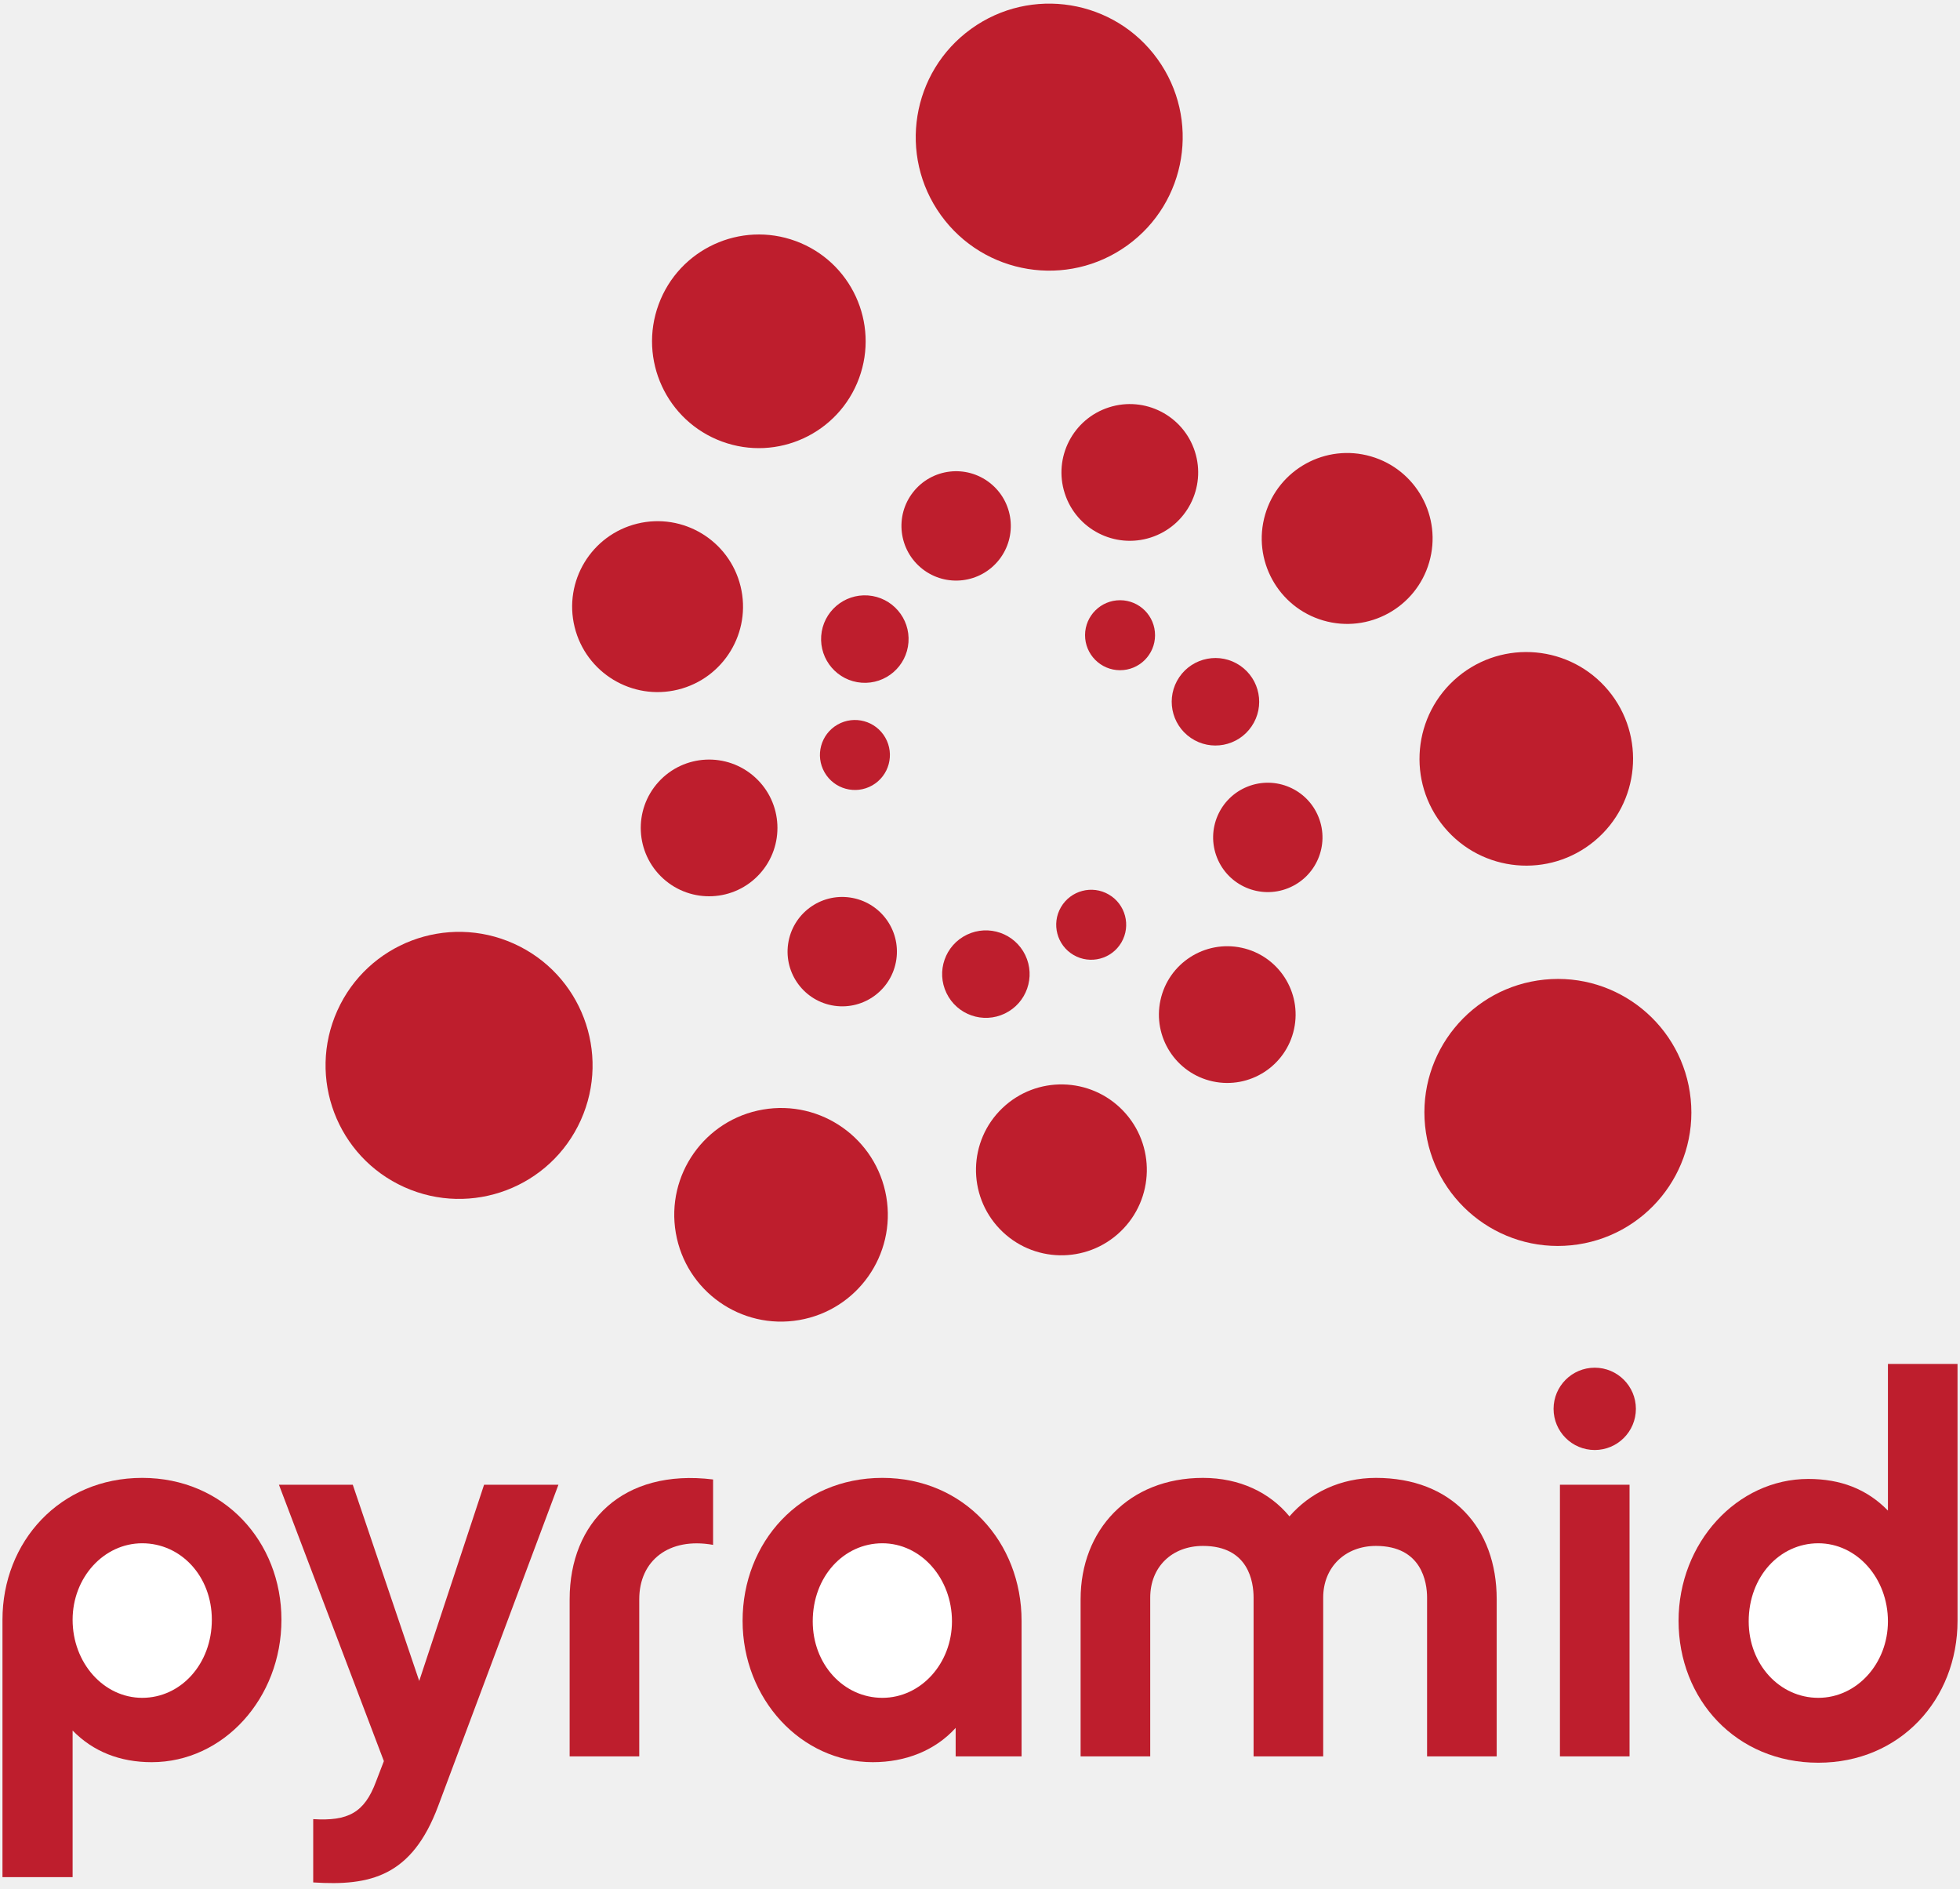
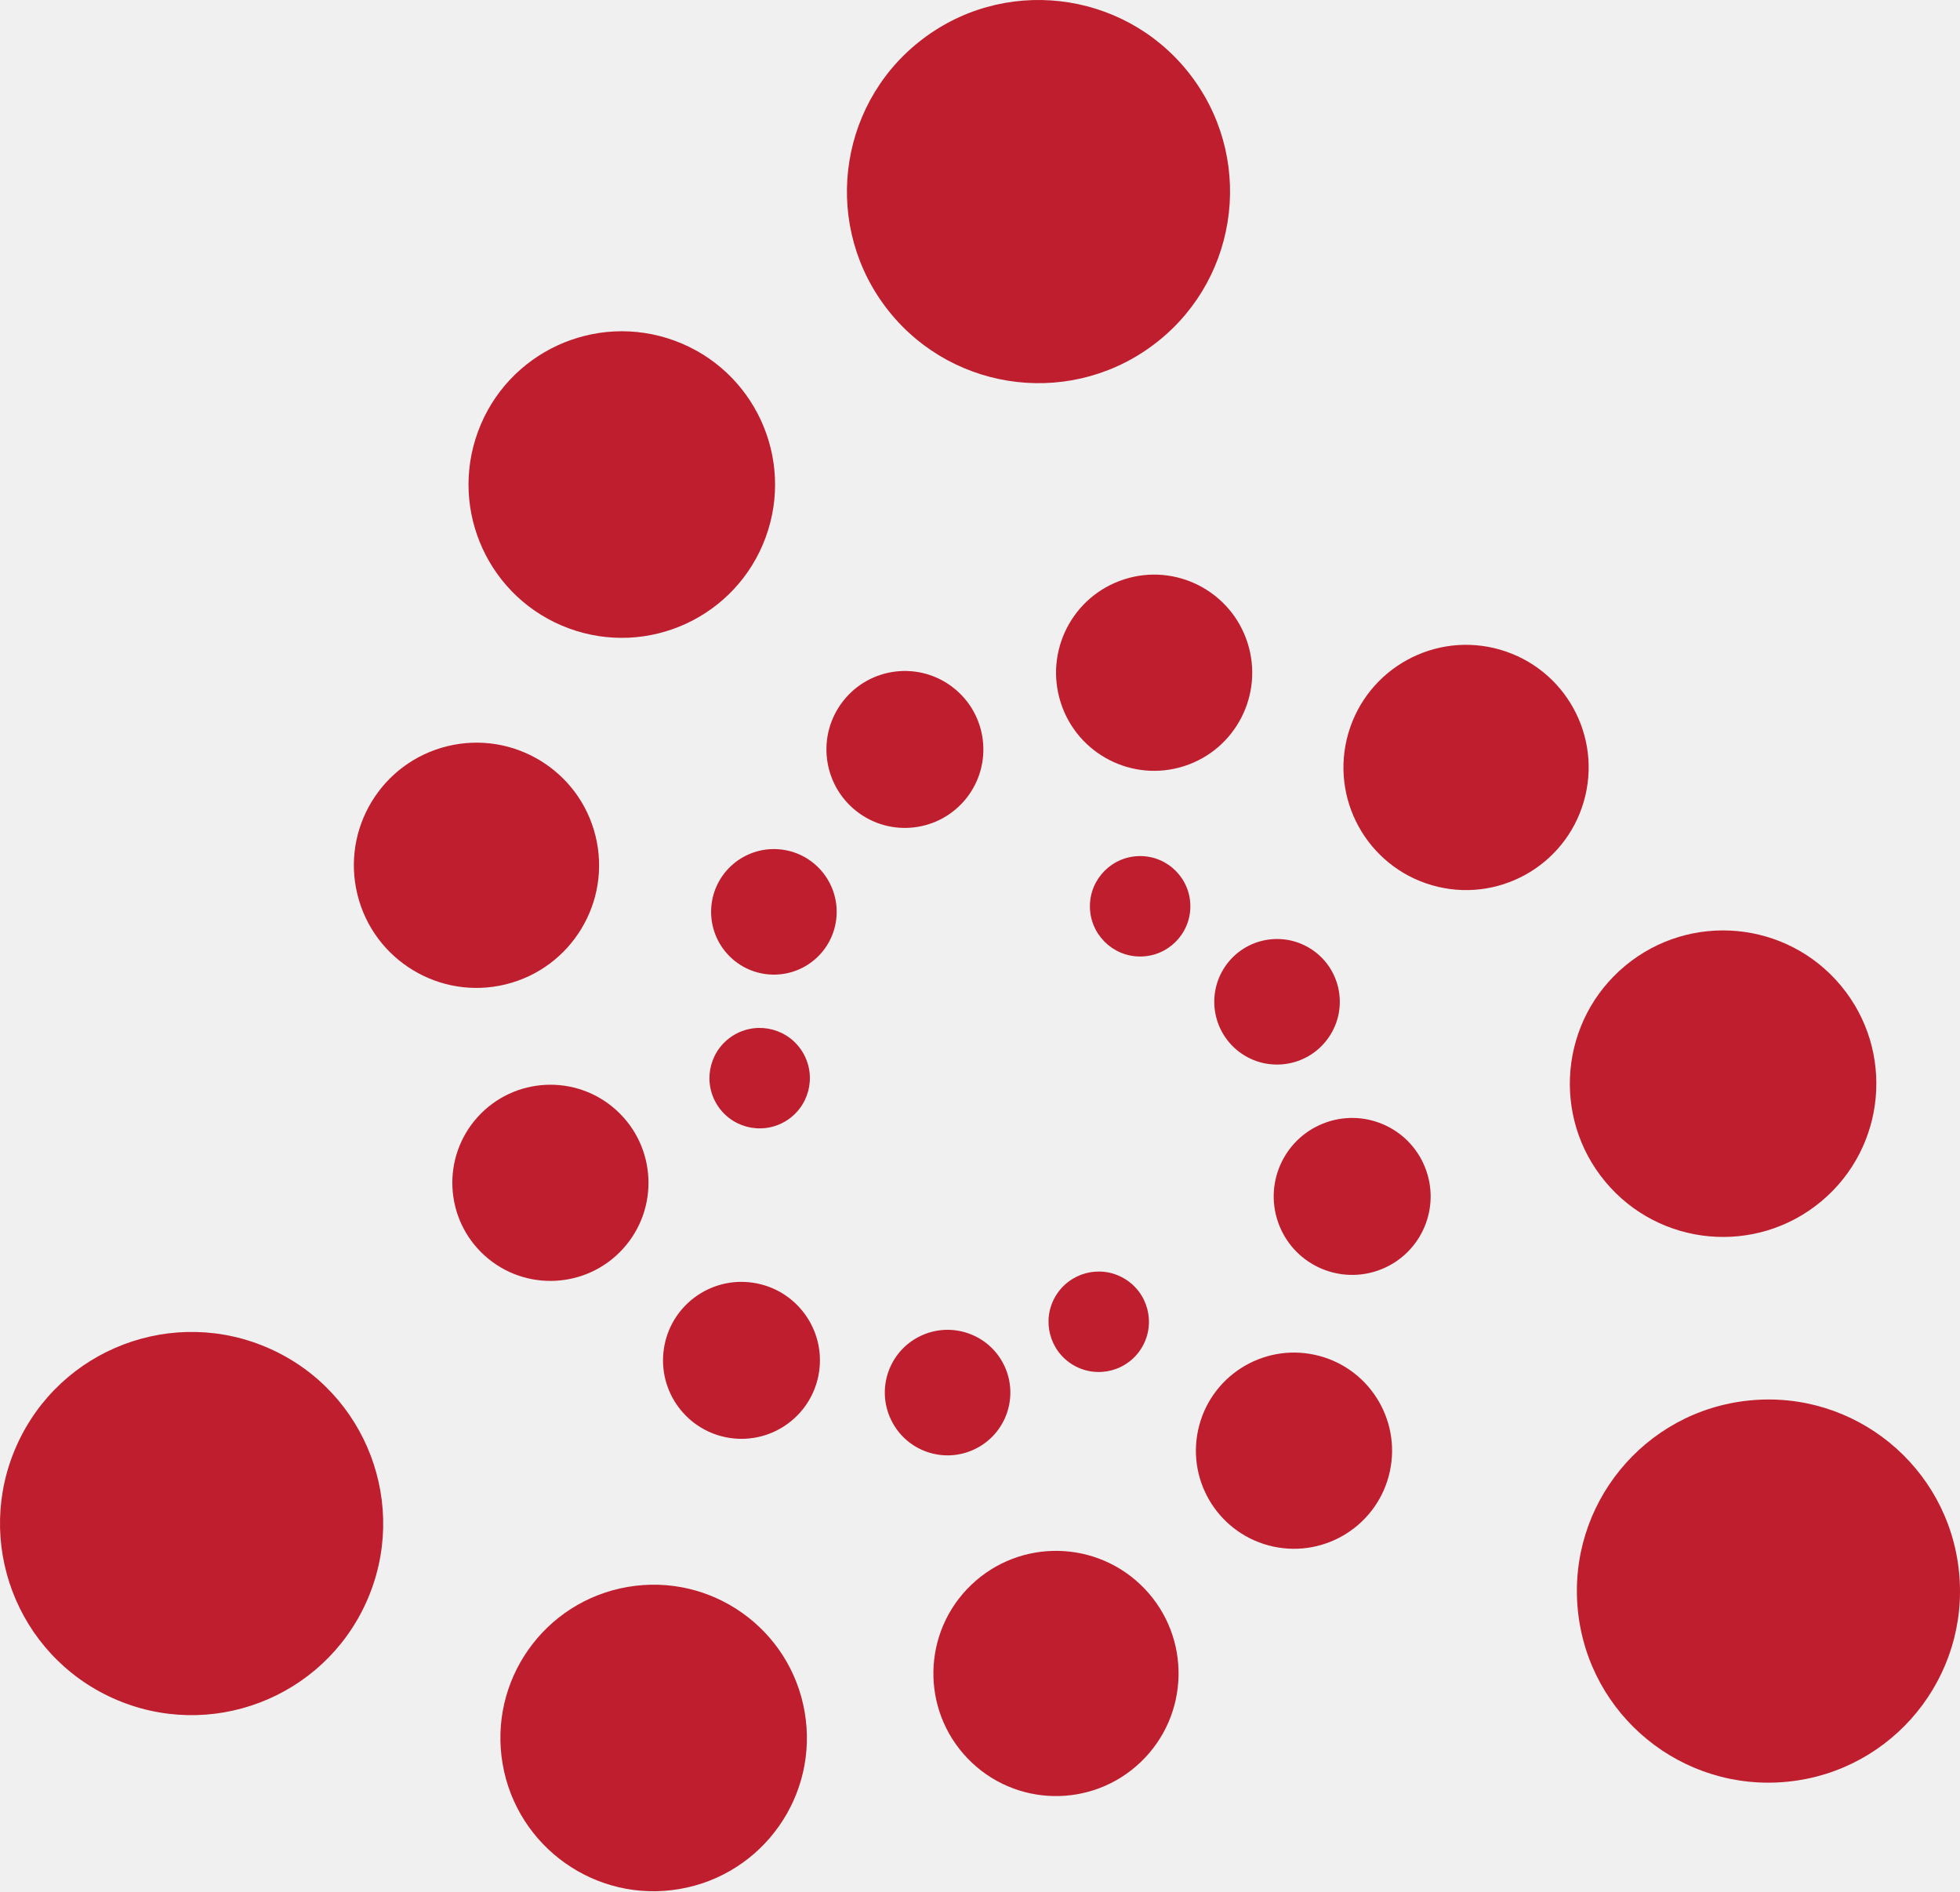
- <svg xmlns="http://www.w3.org/2000/svg" width="680px" height="655px" viewBox="0 0 680 655" version="1.1">
-   <defs />
-   <g id="pyramid_logo_red_on_transparent_background" stroke="none" stroke-width="1" fill="none" fill-rule="evenodd">
-     <g id="Group" transform="translate(111.7371, 0)" fill-rule="nonzero" fill="#BE1E2D">
-       <path d="M276.902,208.201 C283.602,208.228 289.024,213.686 288.992,220.389 C288.97,227.09 283.512,232.511 276.802,232.48 C270.108,232.451 264.689,226.999 264.71,220.293 C264.742,213.589 270.198,208.174 276.902,208.201" id="Shape" />
-       <path d="M318.484,230.876 C325.412,235.59 327.214,245.027 322.491,251.958 C317.783,258.888 308.343,260.686 301.419,255.972 C294.491,251.258 292.692,241.823 297.401,234.889 C302.116,227.961 311.555,226.162 318.484,230.876" id="Shape" />
-       <path d="M345.727,283.443 C349.617,293.169 344.883,304.204 335.149,308.091 C325.426,311.976 314.388,307.248 310.503,297.518 C306.613,287.785 311.347,276.752 321.078,272.862 C330.806,268.978 341.847,273.714 345.727,283.443" id="Shape" />
-       <path d="M337.223,356.954 C334.451,369.754 321.825,377.885 309.026,375.113 C296.231,372.335 288.101,359.717 290.876,346.923 C293.65,334.124 306.27,325.996 319.068,328.762 C331.866,331.537 339.992,344.158 337.223,356.954" id="Shape" />
-       <path d="M277.011,427.193 C265.198,438.522 246.433,438.123 235.111,426.298 C223.785,414.489 224.181,395.725 236,384.403 C247.822,373.069 266.584,373.47 277.911,385.287 C289.23,397.106 288.826,415.871 277.011,427.193" id="Shape" />
-       <path d="M165.529,457.895 C145.367,461.375 126.199,447.844 122.729,427.68 C119.252,407.52 132.772,388.355 152.943,384.88 C173.103,381.403 192.268,394.925 195.747,415.1 C199.216,435.257 185.696,454.425 165.529,457.895" id="Shape" />
-       <path d="M28.534,411.786 C5.207,401.293 -5.196,373.882 5.296,350.558 C15.792,327.236 43.206,316.829 66.531,327.324 C89.857,337.815 100.257,365.229 89.768,388.556 C79.269,411.876 51.857,422.28 28.534,411.786" id="Shape" />
-       <path d="M174.332,267.915 C171.001,262.097 173.02,254.679 178.838,251.351 C184.657,248.021 192.078,250.036 195.404,255.859 C198.731,261.679 196.716,269.092 190.9,272.423 C185.078,275.751 177.664,273.734 174.332,267.915" id="Shape" />
-       <path d="M173.17,220.569 C173.788,212.209 181.068,205.935 189.433,206.549 C197.783,207.169 204.062,214.438 203.445,222.799 C202.827,231.158 195.551,237.432 187.193,236.816 C178.834,236.199 172.559,228.925 173.17,220.569" id="Shape" />
-       <path d="M205.077,170.691 C211.557,162.458 223.484,161.042 231.716,167.523 C239.949,174 241.366,185.932 234.887,194.161 C228.395,202.393 216.478,203.808 208.243,197.328 C200.017,190.844 198.595,178.92 205.077,170.691" id="Shape" />
-       <path d="M272.998,141.301 C285.468,137.296 298.818,144.166 302.817,156.636 C306.812,169.111 299.952,182.462 287.477,186.459 C275.015,190.453 261.663,183.587 257.661,171.117 C253.658,158.649 260.531,145.298 272.998,141.301" id="Shape" />
-       <path d="M363.923,158.32 C379.648,162.894 388.682,179.343 384.101,195.059 C379.536,210.771 363.088,219.811 347.368,215.238 C331.658,210.664 322.617,194.22 327.19,178.5 C331.765,162.783 348.214,153.749 363.923,158.32" id="Shape" />
-       <path d="M446.265,239.515 C459.358,255.243 457.219,278.604 441.496,291.693 C425.771,304.785 402.413,302.657 389.319,286.928 C376.224,271.205 378.363,247.846 394.089,234.747 C409.813,221.661 433.17,223.795 446.265,239.515" id="Shape" />
-       <path d="M474.827,381.215 C477.405,406.656 458.864,429.382 433.419,431.955 C407.97,434.526 385.249,415.994 382.68,390.545 C380.107,365.091 398.648,342.377 424.097,339.804 C449.534,337.234 472.249,355.766 474.827,381.215" id="Shape" />
-       <path d="M277.333,326.887 C273.963,332.68 266.525,334.645 260.729,331.267 C254.943,327.894 252.979,320.459 256.35,314.672 C259.73,308.878 267.159,306.91 272.948,310.289 C278.747,313.66 280.701,321.092 277.333,326.887" id="Shape" />
-       <path d="M236.9,351.557 C229.356,355.207 220.282,352.04 216.644,344.495 C212.99,336.946 216.154,327.877 223.704,324.234 C231.249,320.594 240.324,323.752 243.968,331.299 C247.608,338.841 244.45,347.916 236.9,351.557" id="Shape" />
-       <path d="M177.755,348.878 C167.39,347.378 160.201,337.756 161.696,327.39 C163.198,317.02 172.809,309.825 183.177,311.328 C193.549,312.827 200.74,322.448 199.242,332.807 C197.744,343.181 188.124,350.376 177.755,348.878" id="Shape" />
-       <path d="M118.344,304.745 C108.65,295.947 107.916,280.952 116.716,271.253 C125.516,261.559 140.514,260.826 150.213,269.628 C159.91,278.426 160.636,293.422 151.835,303.124 C143.035,312.819 128.041,313.545 118.344,304.745" id="Shape" />
-       <path d="M87.618,217.488 C83.72,201.588 93.446,185.543 109.346,181.643 C125.241,177.748 141.296,187.469 145.191,203.366 C149.091,219.265 139.363,235.312 123.465,239.213 C107.568,243.113 91.516,233.384 87.618,217.488" id="Shape" />
-       <path d="M116.772,105.585 C123.84,86.384 145.143,76.556 164.343,83.624 C183.541,90.7 193.375,111.994 186.302,131.195 C179.231,150.398 157.934,160.229 138.731,153.156 C119.532,146.083 109.699,124.786 116.772,105.585" id="Shape" />
-       <path d="M225.206,10 C245.952,-4.955 274.899,-0.255 289.844,20.489 C304.8,41.242 300.107,70.19 279.351,85.14 C258.608,100.096 229.664,95.398 214.701,74.644 C199.76,53.897 204.452,24.954 225.206,10" id="Shape" />
+ <svg xmlns="http://www.w3.org/2000/svg" width="473.857" height="457.185" viewBox="0 0 473.857 457.185" version="1.1" id="svg72">
+   <defs id="defs4" />
+   <g id="pyramid_logo_red_on_transparent_background" stroke="none" stroke-width="1" fill="none" fill-rule="evenodd" transform="translate(-112.9459,-1.255918)">
+     <g id="Group" transform="translate(111.7371)" fill-rule="nonzero" fill="#BE1E2D">
+       <path d="m 276.902,208.201 c 6.699,0.027 12.122,5.485 12.09,12.187 -0.022,6.701 -5.48,12.122 -12.191,12.092 -6.693,-0.029 -12.112,-5.482 -12.092,-12.187 0.032,-6.704 5.488,-12.119 12.192,-12.092" id="Shape" />
+       <path d="m 318.484,230.876 c 6.928,4.714 8.73,14.151 4.007,21.082 -4.707,6.931 -14.148,8.728 -21.072,4.015 -6.928,-4.714 -8.727,-14.149 -4.018,-21.083 4.715,-6.928 14.154,-8.727 21.083,-4.013" id="path7" />
+       <path d="m 345.727,283.443 c 3.89,9.726 -0.844,20.761 -10.578,24.648 -9.723,3.885 -20.761,-0.843 -24.646,-10.574 -3.89,-9.732 0.844,-20.766 10.575,-24.656 9.728,-3.884 20.769,0.852 24.649,10.582" id="path9" />
+       <path d="m 337.223,356.954 c -2.771,12.8 -15.397,20.932 -28.196,18.159 -12.795,-2.777 -20.925,-15.396 -18.151,-28.19 2.774,-12.799 15.394,-20.927 28.193,-18.16 12.797,2.774 20.924,15.396 18.154,28.191" id="path11" />
+       <path d="m 277.011,427.193 c -11.812,11.329 -30.578,10.929 -41.9,-0.895 -11.325,-11.809 -10.929,-30.573 0.889,-41.895 11.822,-11.333 30.584,-10.933 41.911,0.884 11.319,11.819 10.915,30.584 -0.9,41.906" id="path13" />
+       <path d="m 165.529,457.895 c -20.162,3.48 -39.33,-10.052 -42.8,-30.215 -3.477,-20.161 10.044,-39.325 30.214,-42.8 20.161,-3.477 39.325,10.045 42.805,30.22 3.469,20.157 -10.052,39.325 -30.218,42.795" id="path15" />
+       <path d="M 28.534,411.786 C 5.207,401.293 -5.196,373.882 5.296,350.558 15.792,327.236 43.206,316.829 66.531,327.324 89.857,337.815 100.257,365.229 89.768,388.556 79.269,411.876 51.857,422.28 28.534,411.786" id="path17" />
+       <path d="m 174.332,267.915 c -3.331,-5.818 -1.312,-13.236 4.506,-16.564 5.818,-3.33 13.239,-1.315 16.566,4.508 3.327,5.82 1.312,13.233 -4.505,16.564 -5.822,3.328 -13.236,1.311 -16.567,-4.508" id="path19" />
+       <path d="m 173.17,220.569 c 0.618,-8.36 7.898,-14.634 16.263,-14.02 8.35,0.619 14.63,7.889 14.012,16.25 -0.618,8.36 -7.893,14.633 -16.251,14.017 -8.36,-0.616 -14.634,-7.89 -14.023,-16.247" id="path21" />
+       <path d="m 205.077,170.691 c 6.479,-8.233 18.406,-9.649 26.638,-3.169 8.233,6.478 9.651,18.409 3.172,26.638 -6.492,8.232 -18.409,9.648 -26.645,3.167 -8.225,-6.484 -9.648,-18.408 -3.165,-26.637" id="path23" />
+       <path d="m 272.998,141.301 c 12.47,-4.005 25.821,2.865 29.819,15.335 3.995,12.475 -2.865,25.826 -15.34,29.823 -12.462,3.994 -25.814,-2.872 -29.816,-15.341 -4.003,-12.468 2.87,-25.819 15.337,-29.816" id="path25" />
+       <path d="m 363.923,158.32 c 15.725,4.573 24.759,21.023 20.178,36.739 -4.565,15.712 -21.013,24.751 -36.733,20.178 -15.71,-4.573 -24.751,-21.018 -20.178,-36.738 4.575,-15.717 21.024,-24.751 36.733,-20.18" id="path27" />
+       <path d="m 446.265,239.515 c 13.092,15.728 10.953,39.089 -4.77,52.178 -15.725,13.092 -39.082,10.965 -52.176,-4.765 -13.096,-15.723 -10.957,-39.082 4.77,-52.181 15.725,-13.086 39.081,-10.952 52.176,4.768" id="path29" />
+       <path d="m 474.827,381.215 c 2.578,25.441 -15.962,48.167 -41.408,50.74 -25.449,2.572 -48.17,-15.961 -50.738,-41.41 -2.573,-25.454 15.967,-48.168 41.416,-50.741 25.438,-2.57 48.152,15.962 50.73,41.411" id="path31" />
+       <path d="m 277.333,326.887 c -3.37,5.793 -10.808,7.758 -16.604,4.38 -5.786,-3.373 -7.75,-10.808 -4.378,-16.595 3.379,-5.794 10.808,-7.763 16.598,-4.383 5.799,3.371 7.753,10.803 4.385,16.598" id="path33" />
+       <path d="m 236.9,351.557 c -7.544,3.651 -16.619,0.484 -20.256,-7.062 -3.654,-7.549 -0.49,-16.618 7.06,-20.261 7.545,-3.639 16.62,-0.482 20.264,7.065 3.639,7.542 0.482,16.617 -7.068,20.258" id="path35" />
+       <path d="m 177.755,348.878 c -10.364,-1.5 -17.554,-11.123 -16.058,-21.489 1.502,-10.369 11.113,-17.565 21.481,-16.061 10.372,1.499 17.563,11.119 16.065,21.479 -1.497,10.374 -11.118,17.568 -21.487,16.071" id="path37" />
+       <path d="m 118.344,304.745 c -9.694,-8.799 -10.428,-23.794 -1.628,-33.492 8.8,-9.694 23.798,-10.427 33.497,-1.625 9.697,8.799 10.423,23.794 1.622,33.496 -8.8,9.696 -23.794,10.422 -33.491,1.622" id="path39" />
+       <path d="m 87.618,217.488 c -3.898,-15.9 5.828,-31.946 21.728,-35.845 15.895,-3.895 31.95,5.826 35.845,21.723 3.9,15.899 -5.828,31.946 -21.726,35.847 -15.897,3.9 -31.949,-5.829 -35.847,-21.725" id="path41" />
+       <path d="m 116.772,105.585 c 7.068,-19.201 28.372,-29.029 47.571,-21.961 19.198,7.076 29.032,28.37 21.96,47.571 -7.071,19.203 -28.368,29.034 -47.571,21.961 -19.2,-7.073 -29.032,-28.37 -21.96,-47.571" id="path43" />
+       <path d="M 225.206,10 C 245.952,-4.955 274.899,-0.255 289.844,20.489 304.8,41.242 300.107,70.19 279.351,85.14 258.608,100.096 229.664,95.398 214.701,74.644 199.76,53.897 204.452,24.954 225.206,10" id="path45" />
    </g>
-     <g id="Group" transform="translate(0, 472.4883)" fill-rule="nonzero" fill="#BE1E2D">
-       <path d="M567.554,16.21 C567.554,24.092 561.153,30.488 553.276,30.488 C545.392,30.488 538.997,24.092 538.997,16.21 C538.997,8.328 545.392,1.931 553.276,1.931 C561.153,1.931 567.554,8.329 567.554,16.21" id="Shape" />
-       <path d="M52.635,138.769 C41.656,138.769 32.326,135.108 25.19,127.791 L25.19,178.65 L0.856,178.65 L0.856,89.371 C0.856,62.289 20.799,40.155 49.342,40.155 C77.7,40.155 97.642,62.289 97.642,89.371 C97.642,116.63 77.517,138.769 52.635,138.769" id="Shape" />
-       <path d="M152.028,153.955 C142.881,178.466 128.426,181.761 108.666,180.481 L108.666,158.525 C120.742,159.26 126.413,156.333 130.439,145.536 L133.181,138.398 L96.775,42.527 L122.389,42.527 L145.443,110.588 L167.947,42.527 L193.744,42.527 L152.028,153.955 Z" id="Shape" />
-       <path d="M247.397,63.388 C232.028,60.645 221.782,68.876 221.782,82.234 L221.782,136.755 L197.633,136.755 L197.633,82.234 C197.633,55.522 216.111,36.859 247.397,40.703 L247.397,63.388 Z" id="Shape" />
-       <path d="M354.424,136.755 L331.554,136.755 L331.554,126.877 C324.417,134.742 314.173,138.768 302.827,138.768 C277.946,138.768 257.634,116.812 257.634,89.734 C257.634,62.467 277.579,40.154 306.12,40.154 C334.485,40.154 354.424,62.467 354.424,89.734 L354.424,136.755 Z" id="Shape" />
-       <path d="M519.261,136.755 L495.109,136.755 L495.109,81.683 C495.109,76.375 493.281,63.754 477.362,63.754 C466.753,63.754 459.067,71.074 459.067,81.683 L459.067,136.755 L434.916,136.755 L434.916,81.683 C434.916,76.375 433.27,63.754 417.354,63.754 C406.559,63.754 399.056,71.074 399.056,81.683 L399.056,136.755 L374.903,136.755 L374.903,82.234 C374.903,58.263 391.557,40.157 417.354,40.157 C430.159,40.157 440.587,45.277 447.36,53.508 C454.494,45.277 465.107,40.157 477.362,40.157 C503.709,40.157 519.261,57.535 519.261,82.234 L519.261,136.755 L519.261,136.755 Z" id="Shape" />
-       <rect id="Rectangle-path" x="541.203" y="42.53" width="24.148" height="94.225" />
-       <path d="M679.144,89.736 C679.144,116.995 659.206,138.955 630.844,138.955 C602.301,138.955 582.358,116.995 582.358,89.736 C582.358,62.654 602.67,40.521 627.372,40.521 C638.525,40.521 647.679,43.996 654.996,51.498 L654.996,0.631 L679.144,0.631 L679.144,89.736 L679.144,89.736 Z" id="Shape" />
-     </g>
-     <g id="Group-2" transform="translate(23.94366, 534.7418)" fill="#FFFFFF">
-       <path d="M606.9,0.583 C593.541,0.583 582.749,12.112 582.749,27.665 C582.749,42.664 593.541,54.194 606.9,54.194 C620.253,54.194 631.053,42.3 631.053,27.665 C631.053,12.663 620.253,0.583 606.9,0.583 L606.9,0.583 Z" id="Path" />
-       <path d="M282.176,0.583 C268.82,0.583 258.026,12.112 258.026,27.665 C258.026,42.664 268.82,54.194 282.176,54.194 C295.532,54.194 306.33,42.3 306.33,27.665 C306.33,12.663 295.533,0.583 282.176,0.583 L282.176,0.583 Z" id="Path" />
-       <path d="M25.398,0.583 C12.042,0.583 1.247,12.479 1.247,27.117 C1.247,42.118 12.042,54.194 25.398,54.194 C38.754,54.194 49.549,42.486 49.549,27.117 C49.549,11.927 38.754,0.583 25.398,0.583" id="Path" />
-     </g>
+     <g id="g63" transform="translate(0,472.4883)" fill-rule="nonzero" fill="#BE1E2D" />
  </g>
</svg>
